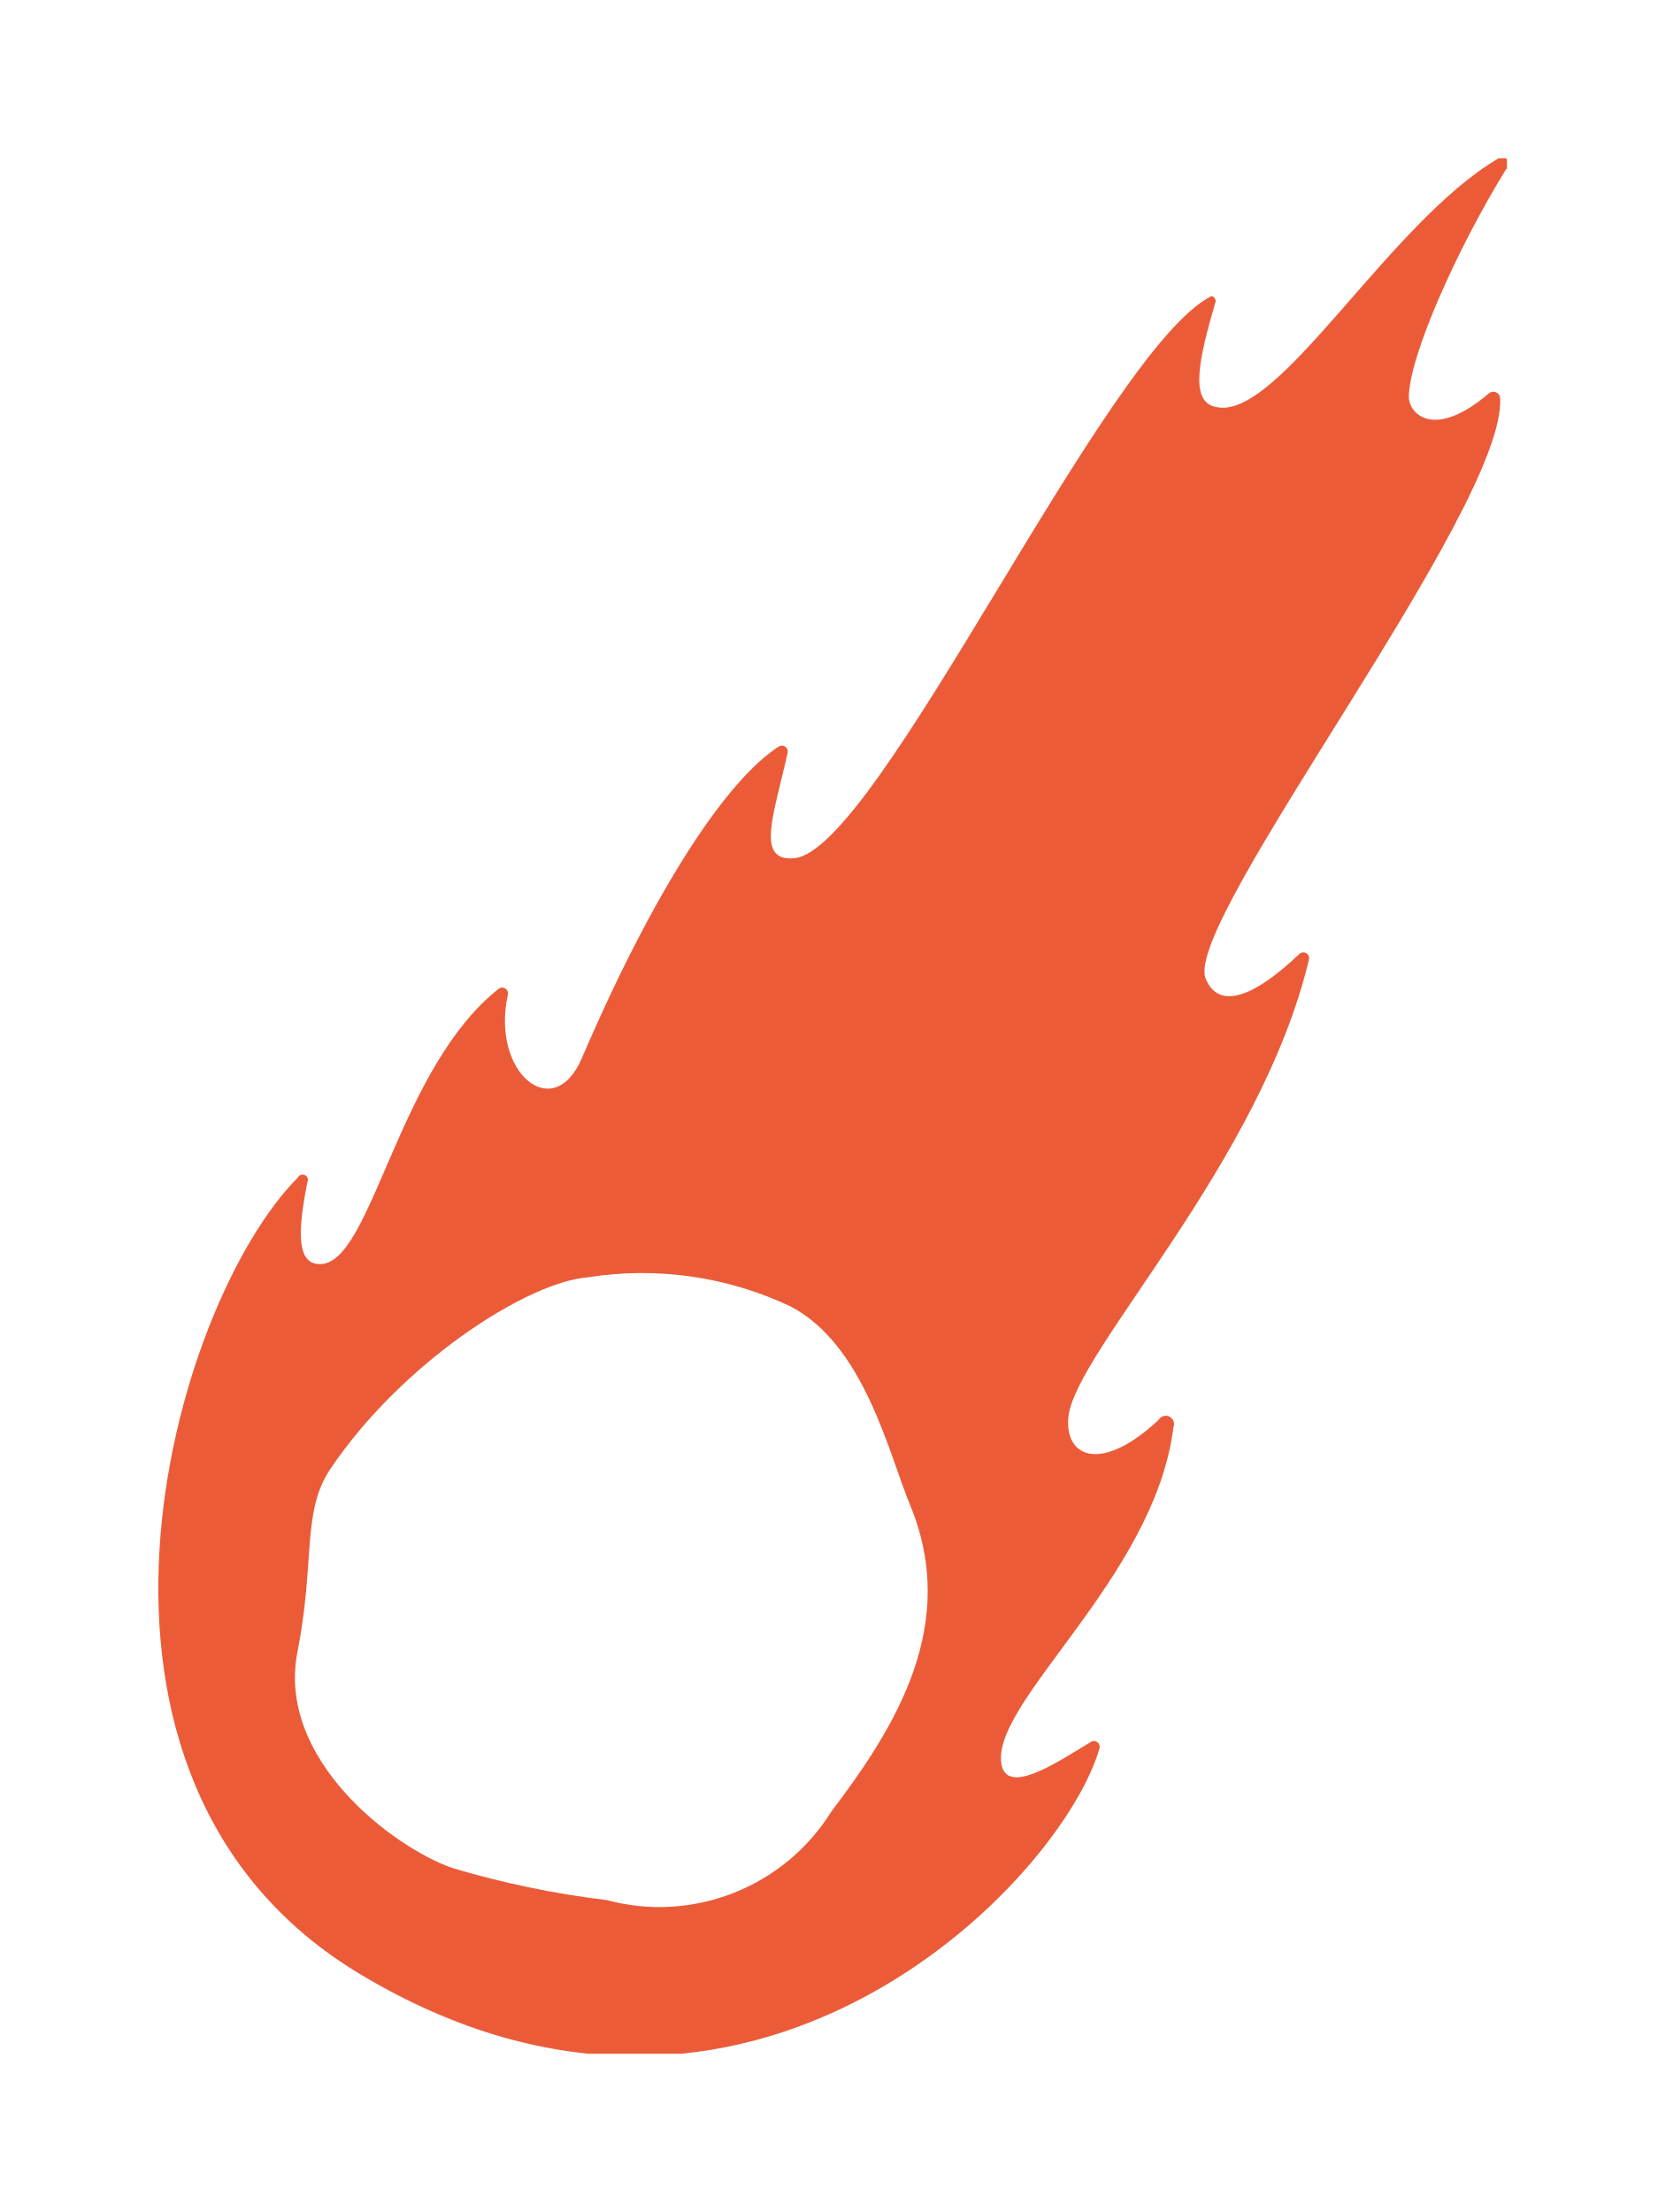
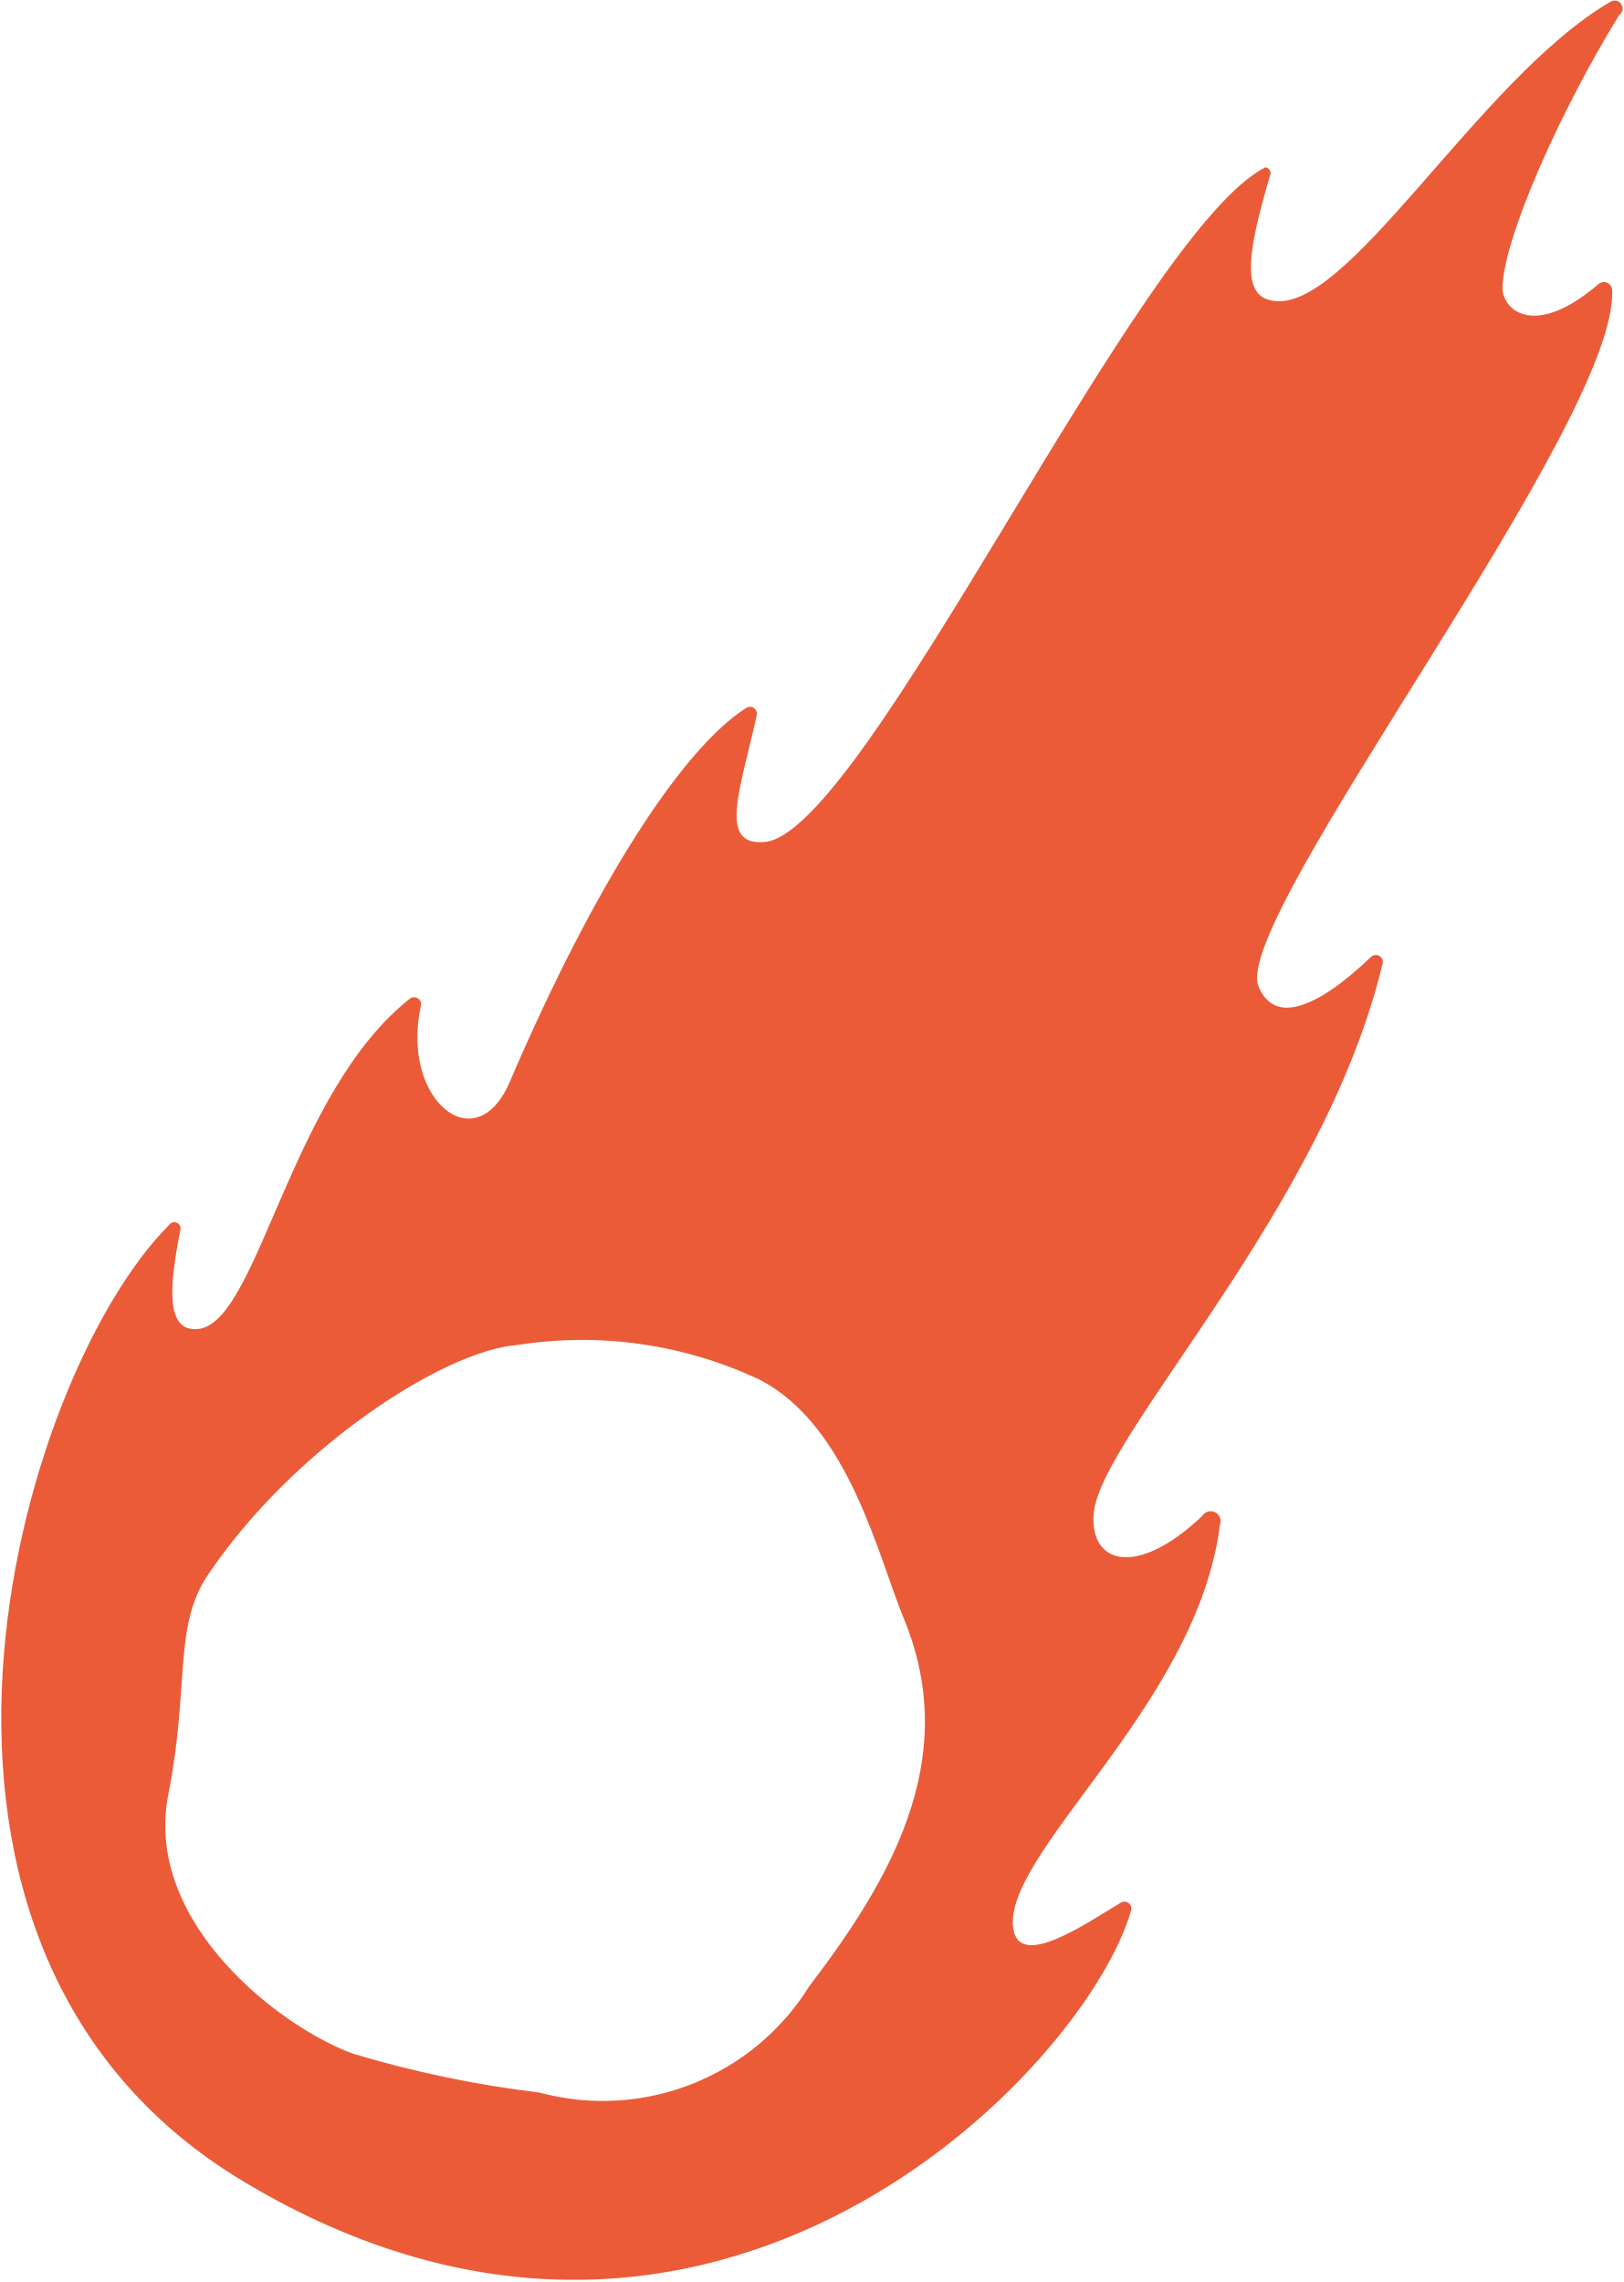
- <svg xmlns="http://www.w3.org/2000/svg" width="31.554" height="41.91">
-   <defs>
-     <clipPath id="a">
-       <path style="fill:none" d="M0 0h25.6v35.91H0z" />
-     </clipPath>
-   </defs>
-   <g style="fill:#eb5b38;fill-opacity:1" data-name="Layer 2">
-     <g clip-path="url(#a)" style="fill:#eb5b38;fill-opacity:1;clip-path:url(#a)" transform="translate(2.954 3)" data-name="Layer 1">
-       <path d="M25.44 0c-2.09 1.22-4.18 5-5.36 4.71-.49-.1-.33-.88 0-2a.1.1 0 0 0-.08-.1c-2 1-6.31 10.49-7.9 10.65-.75.07-.39-.82-.13-2a.11.11 0 0 0-.16-.12c-1 .63-2.38 2.74-3.74 5.91-.54 1.26-1.73.27-1.4-1.21a.11.11 0 0 0-.17-.11c-1.87 1.47-2.38 5-3.3 5.21-.55.1-.52-.59-.33-1.54a.1.1 0 0 0-.18-.09c-2.39 2.4-5 11.4 1.19 15.1 7.38 4.42 13.29-1.79 14-4.29a.11.11 0 0 0-.16-.12c-.61.37-1.54 1-1.69.47-.29-1.17 2.89-3.54 3.25-6.43a.157.157 0 0 0-.28-.14c-1.06 1-1.79.74-1.71-.06.14-1.25 3.64-4.8 4.56-8.67a.11.11 0 0 0-.18-.1c-.89.85-1.54 1.06-1.78.47-.44-1.08 5.7-8.92 5.58-11a.13.13 0 0 0-.21-.09c-1 .86-1.5.43-1.52.08 0-.77.91-2.81 1.84-4.32a.126.126 0 0 0-.14-.21M14.3 25.54c.91 2.23-.26 4.15-1.5 5.78A3.84 3.84 0 0 1 8.54 33a17.47 17.47 0 0 1-2.93-.61C4.5 32 2.29 30.34 2.68 28.31c.34-1.71.08-2.66.62-3.47 1.34-2 3.72-3.55 4.89-3.64a6.57 6.57 0 0 1 3.83.55c1.41.73 1.87 2.81 2.28 3.79" style="fill:#eb5b38;fill-opacity:1" />
-     </g>
+ <svg xmlns="http://www.w3.org/2000/svg" viewBox="2.98 2.97 25.63 36.02">
+   <g clip-path="url(#A)" fill="#eb5b38" transform="translate(2.954 3)">
+     <path d="M25.44 0c-2.09 1.22-4.18 5-5.36 4.71-.49-.1-.33-.88 0-2a.1.1 0 0 0-.08-.1c-2 1-6.31 10.49-7.9 10.65-.75.07-.39-.82-.13-2a.11.11 0 0 0-.16-.12c-1 .63-2.38 2.74-3.74 5.91-.54 1.26-1.73.27-1.4-1.21a.11.11 0 0 0-.17-.11c-1.87 1.47-2.38 5-3.3 5.21-.55.1-.52-.59-.33-1.54a.101.101 0 0 0-.18-.09c-2.39 2.4-5 11.4 1.19 15.1 7.38 4.42 13.29-1.79 14-4.29a.11.11 0 0 0-.16-.12c-.61.37-1.54 1-1.69.47-.29-1.17 2.89-3.54 3.25-6.43a.157.157 0 0 0-.28-.14c-1.06 1-1.79.74-1.71-.06.14-1.25 3.64-4.8 4.56-8.67a.11.11 0 0 0-.18-.1c-.89.85-1.54 1.06-1.78.47-.44-1.08 5.7-8.92 5.58-11a.13.13 0 0 0-.21-.09c-1 .86-1.5.43-1.52.08 0-.77.91-2.81 1.84-4.32a.126.126 0 0 0-.14-.21M14.3 25.54c.91 2.23-.26 4.15-1.5 5.78A3.84 3.84 0 0 1 8.54 33a17.47 17.47 0 0 1-2.93-.61C4.5 32 2.29 30.34 2.68 28.31c.34-1.71.08-2.66.62-3.47 1.34-2 3.72-3.55 4.89-3.64a6.57 6.57 0 0 1 3.83.55c1.41.73 1.87 2.81 2.28 3.79" />
  </g>
</svg>
